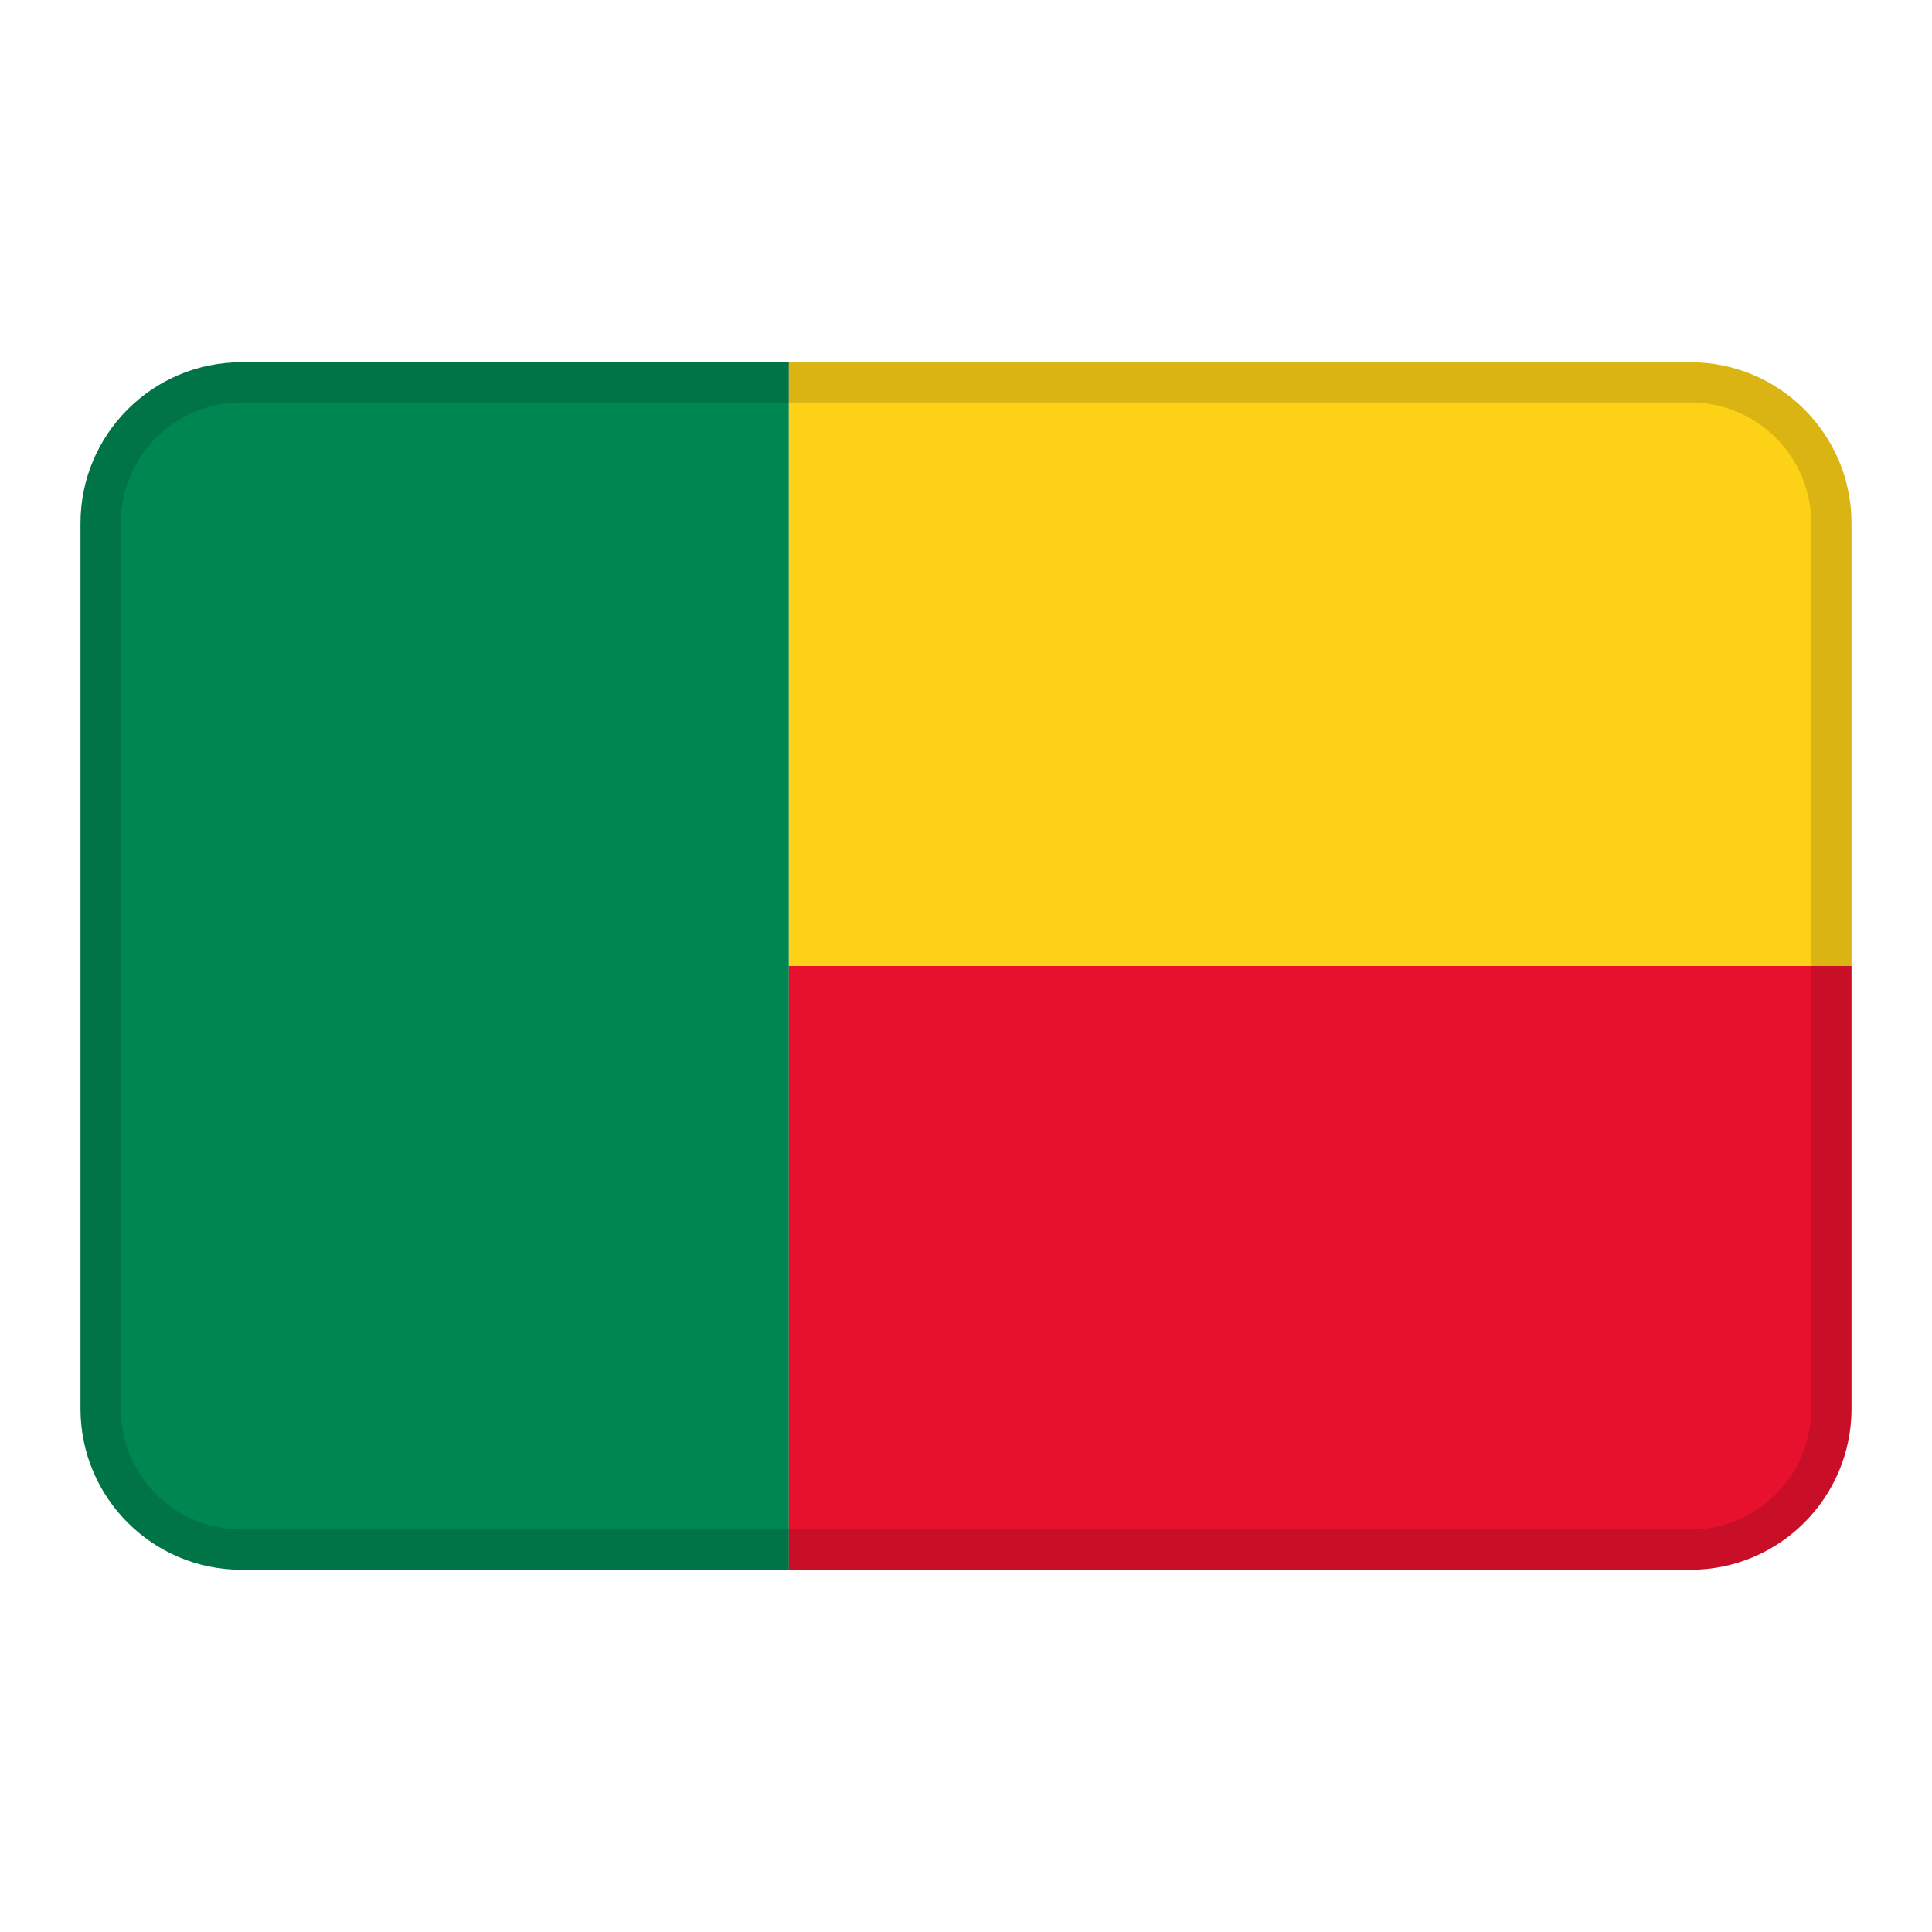
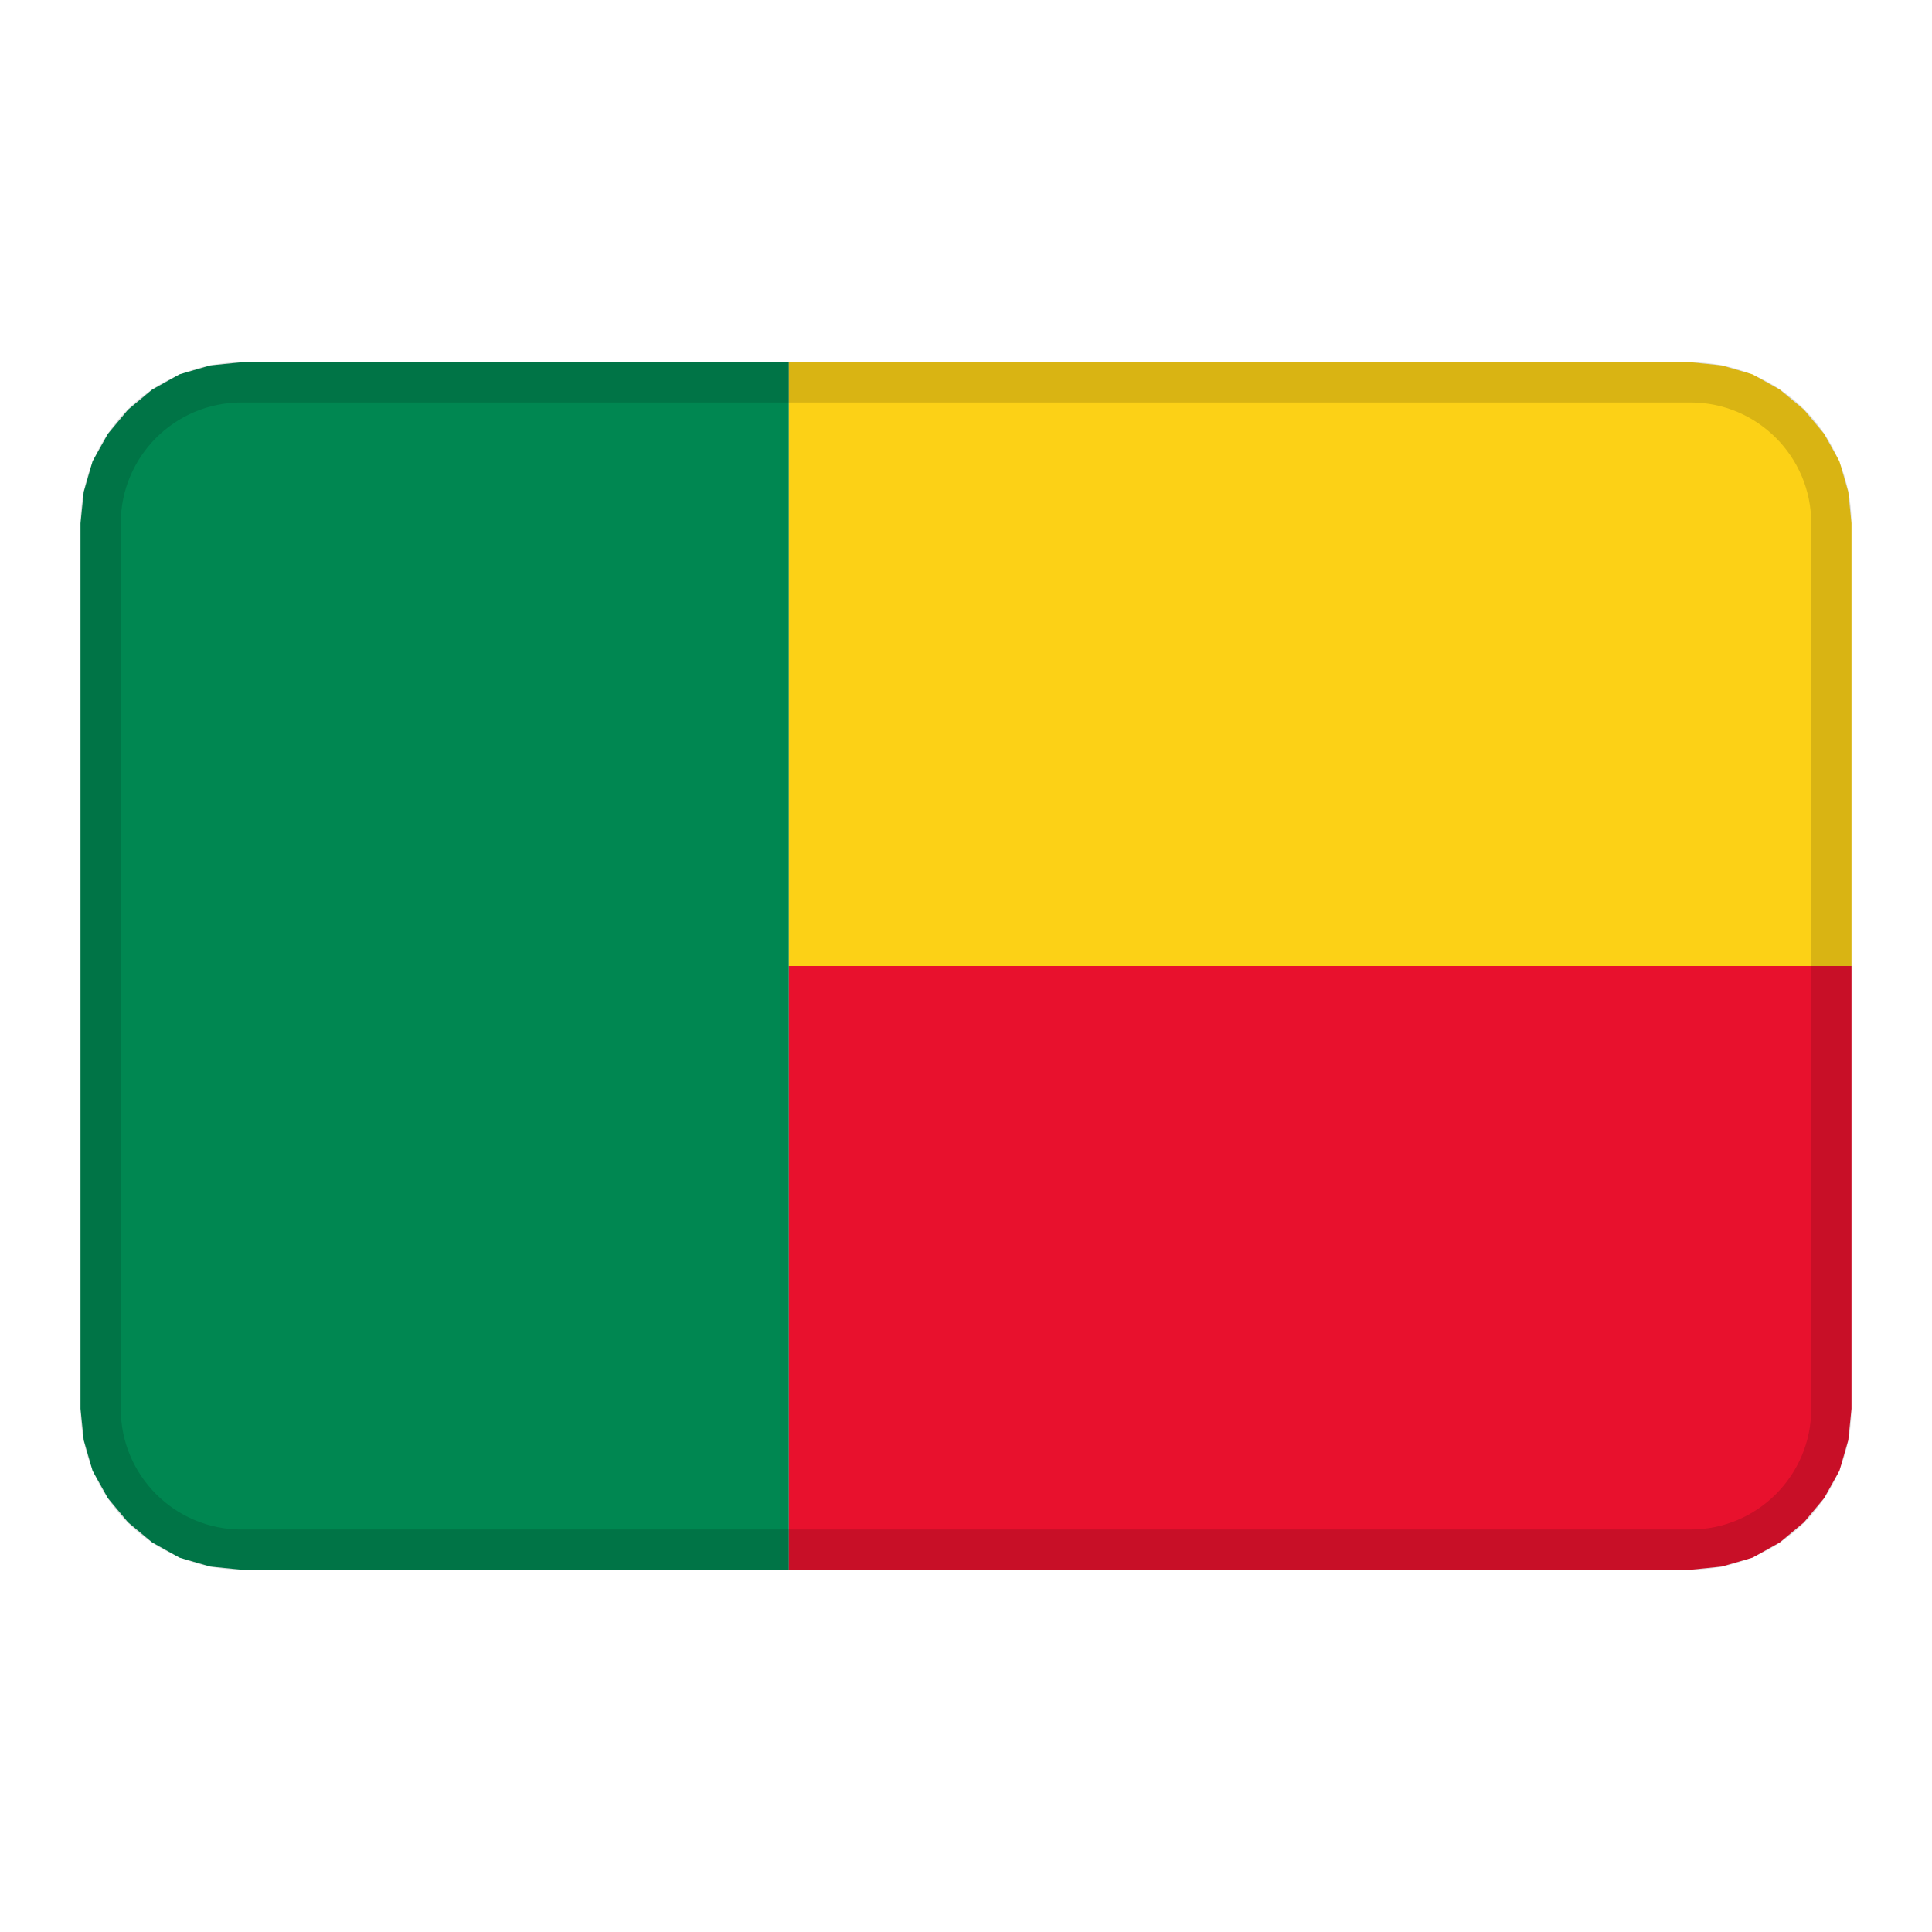
<svg xmlns="http://www.w3.org/2000/svg" width="24" height="24" viewBox="0 0 24 24" fill="none" stroke="currentColor" stroke-width="1.75" stroke-linecap="round" stroke-linejoin="round" class="afroicon afroicon-drapeau-benin afroicon-fill">
-   <clipPath id="afc-bj">
-     <rect x="1" y="4.5" width="22" height="15" rx="2" />
-   </clipPath>
-   <g clip-path="url(#afc-bj)" stroke="none">
-     <rect x="1" y="4.5" width="8.8" height="15" fill="#008751" />
-     <rect x="9.8" y="4.5" width="13.2" height="7.5" fill="#FCD116" />
-     <rect x="9.8" y="12" width="13.2" height="7.5" fill="#E8112D" />
+   <g stroke="none" stroke-linecap="butt">
+     <path d="M3 4.5L9.8 4.5L9.8 19.5L3 19.5L2.61 19.46L2.23 19.35L1.89 19.16L1.59 18.91L1.34 18.61L1.15 18.27L1.04 17.89L1 17.5L1 6.5L1.04 6.11L1.15 5.73L1.34 5.39L1.59 5.09L1.89 4.84L2.23 4.65L2.61 4.54Z" fill="#008751" />
+     <path d="M9.8 4.5L21 4.5L21.39 4.54L21.77 4.65L22.11 4.84L22.41 5.09L22.66 5.39L22.85 5.73L22.96 6.11L23 6.5L23 12L9.8 12Z" fill="#FCD116" />
+     <path d="M9.8 12L23 12L23 17.5L22.96 17.89L22.85 18.27L22.66 18.61L22.41 18.91L22.11 19.16L21.77 19.35L21.39 19.46L21 19.5L9.8 19.5Z" fill="#E8112D" />
  </g>
  <rect x="1.25" y="4.75" width="21.5" height="14.5" rx="1.75" fill="none" stroke="#000000" stroke-opacity=".14" stroke-width=".5" />
</svg>
